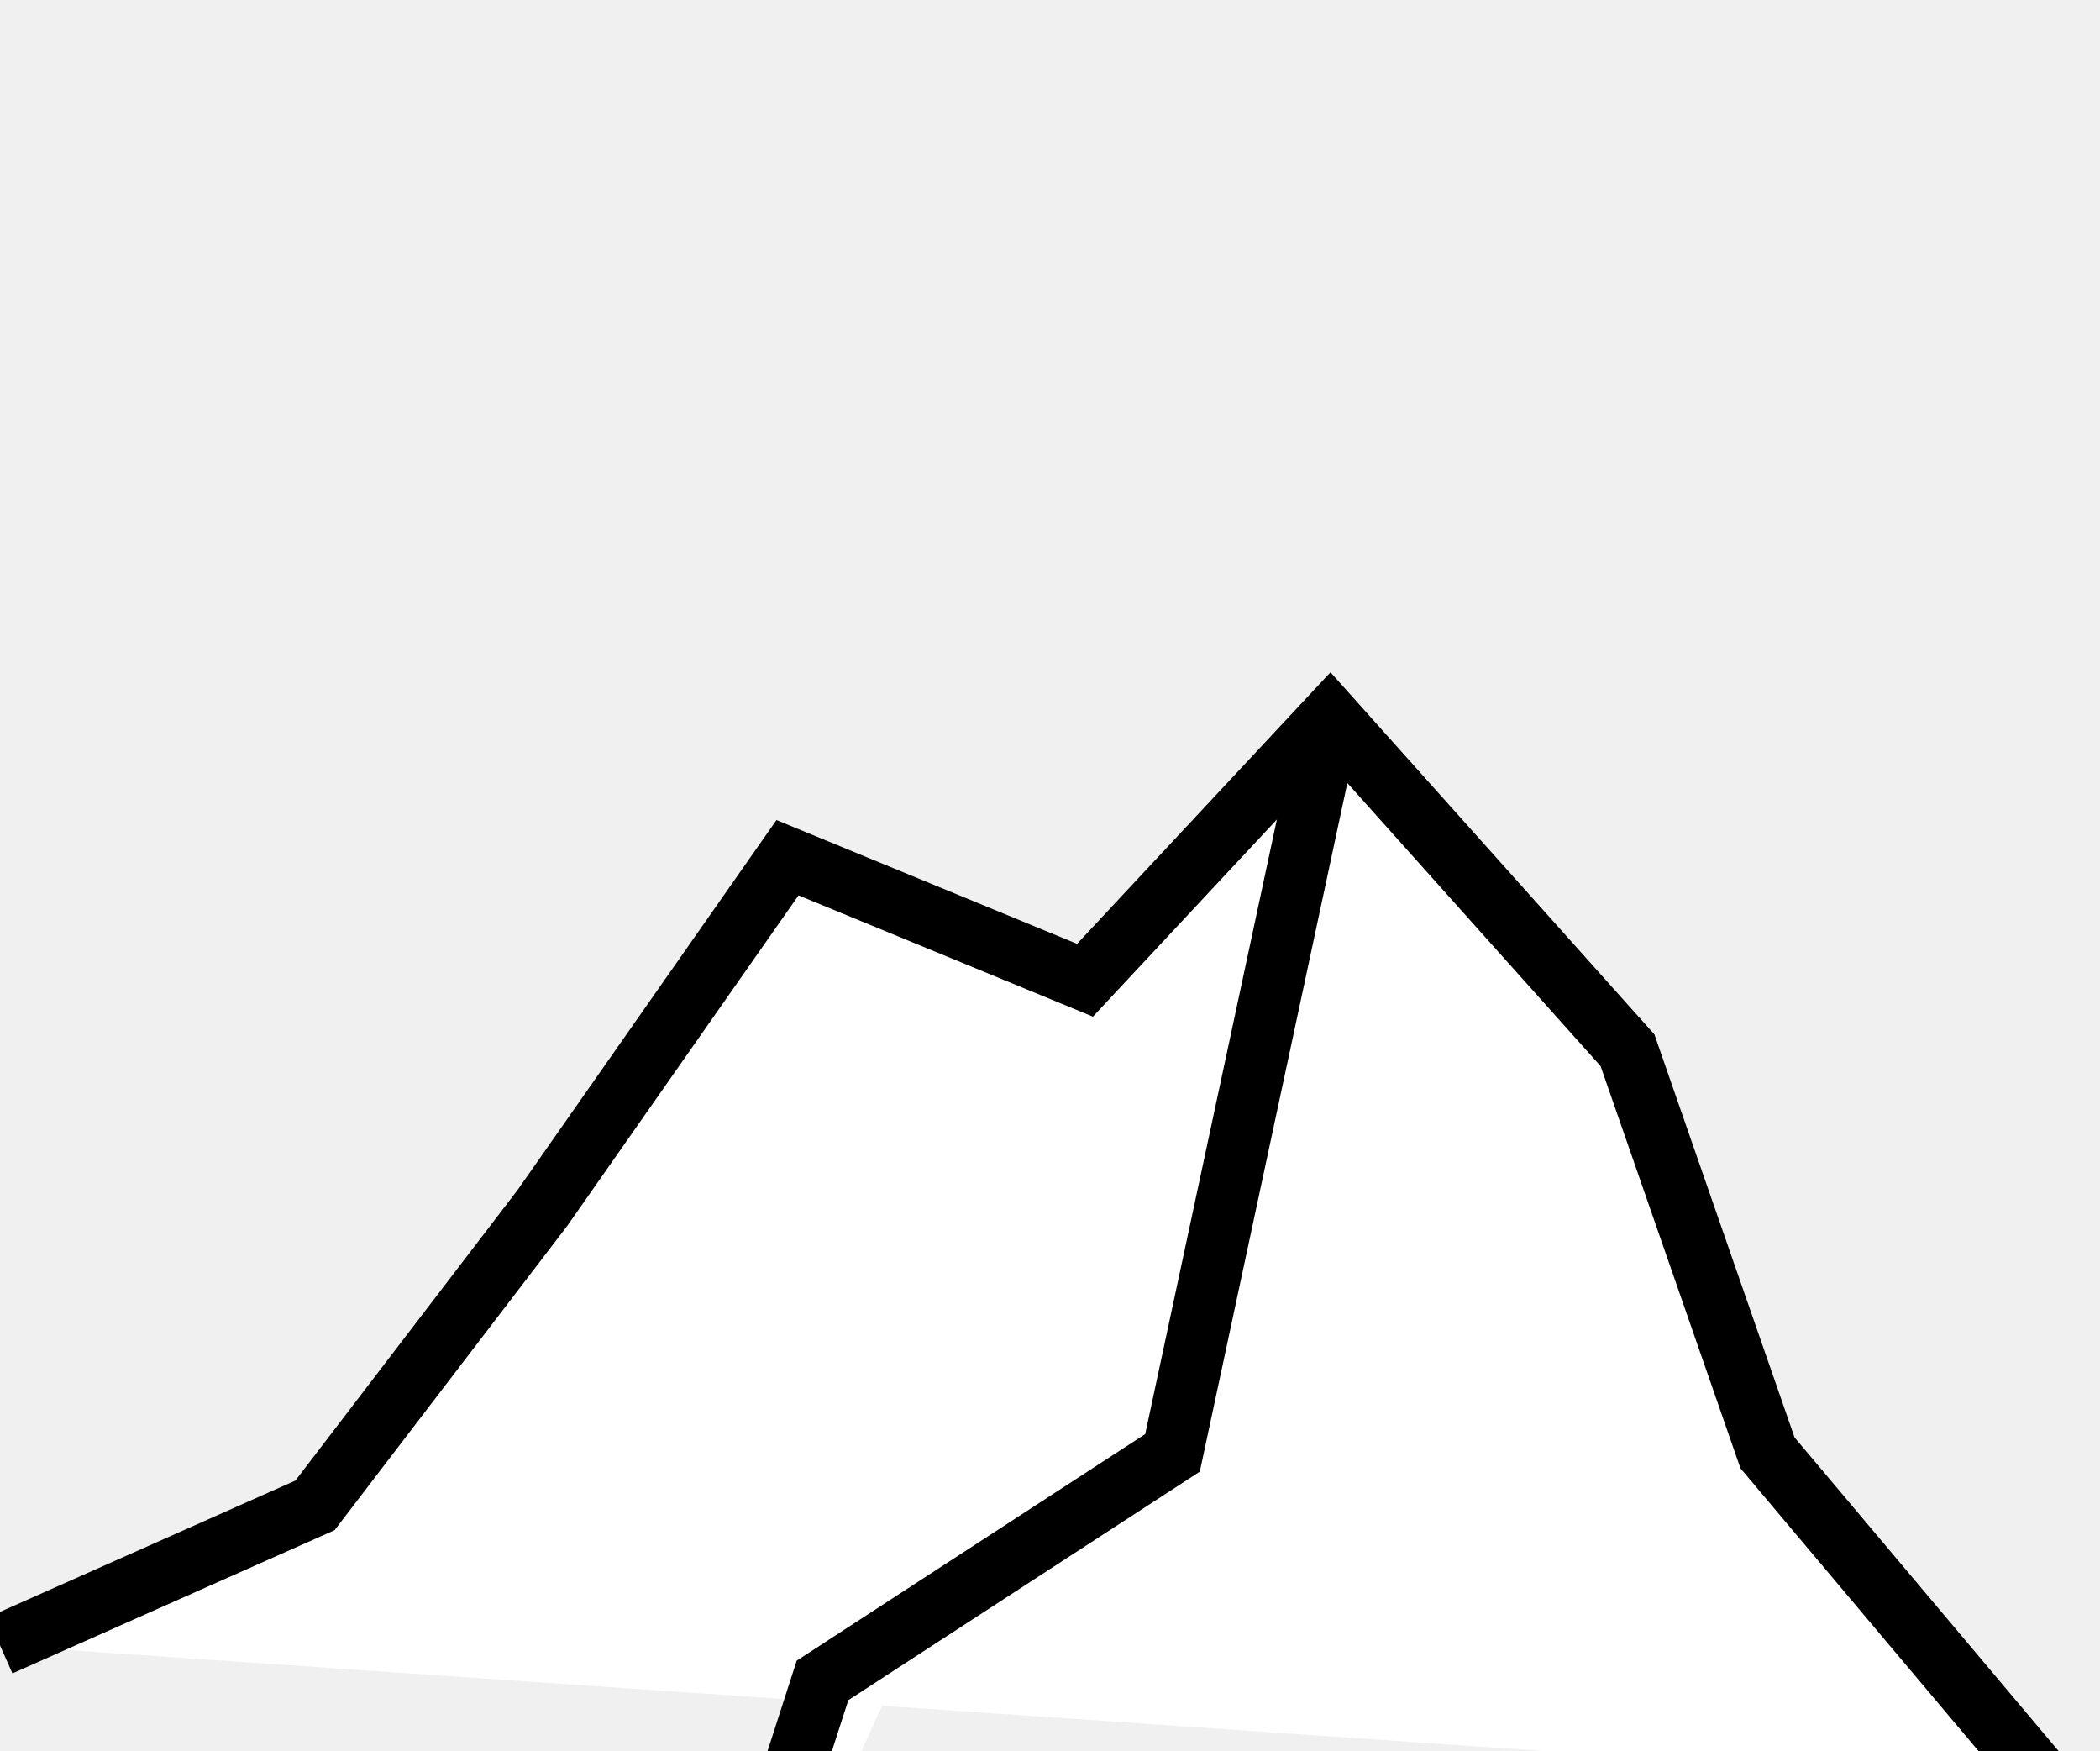
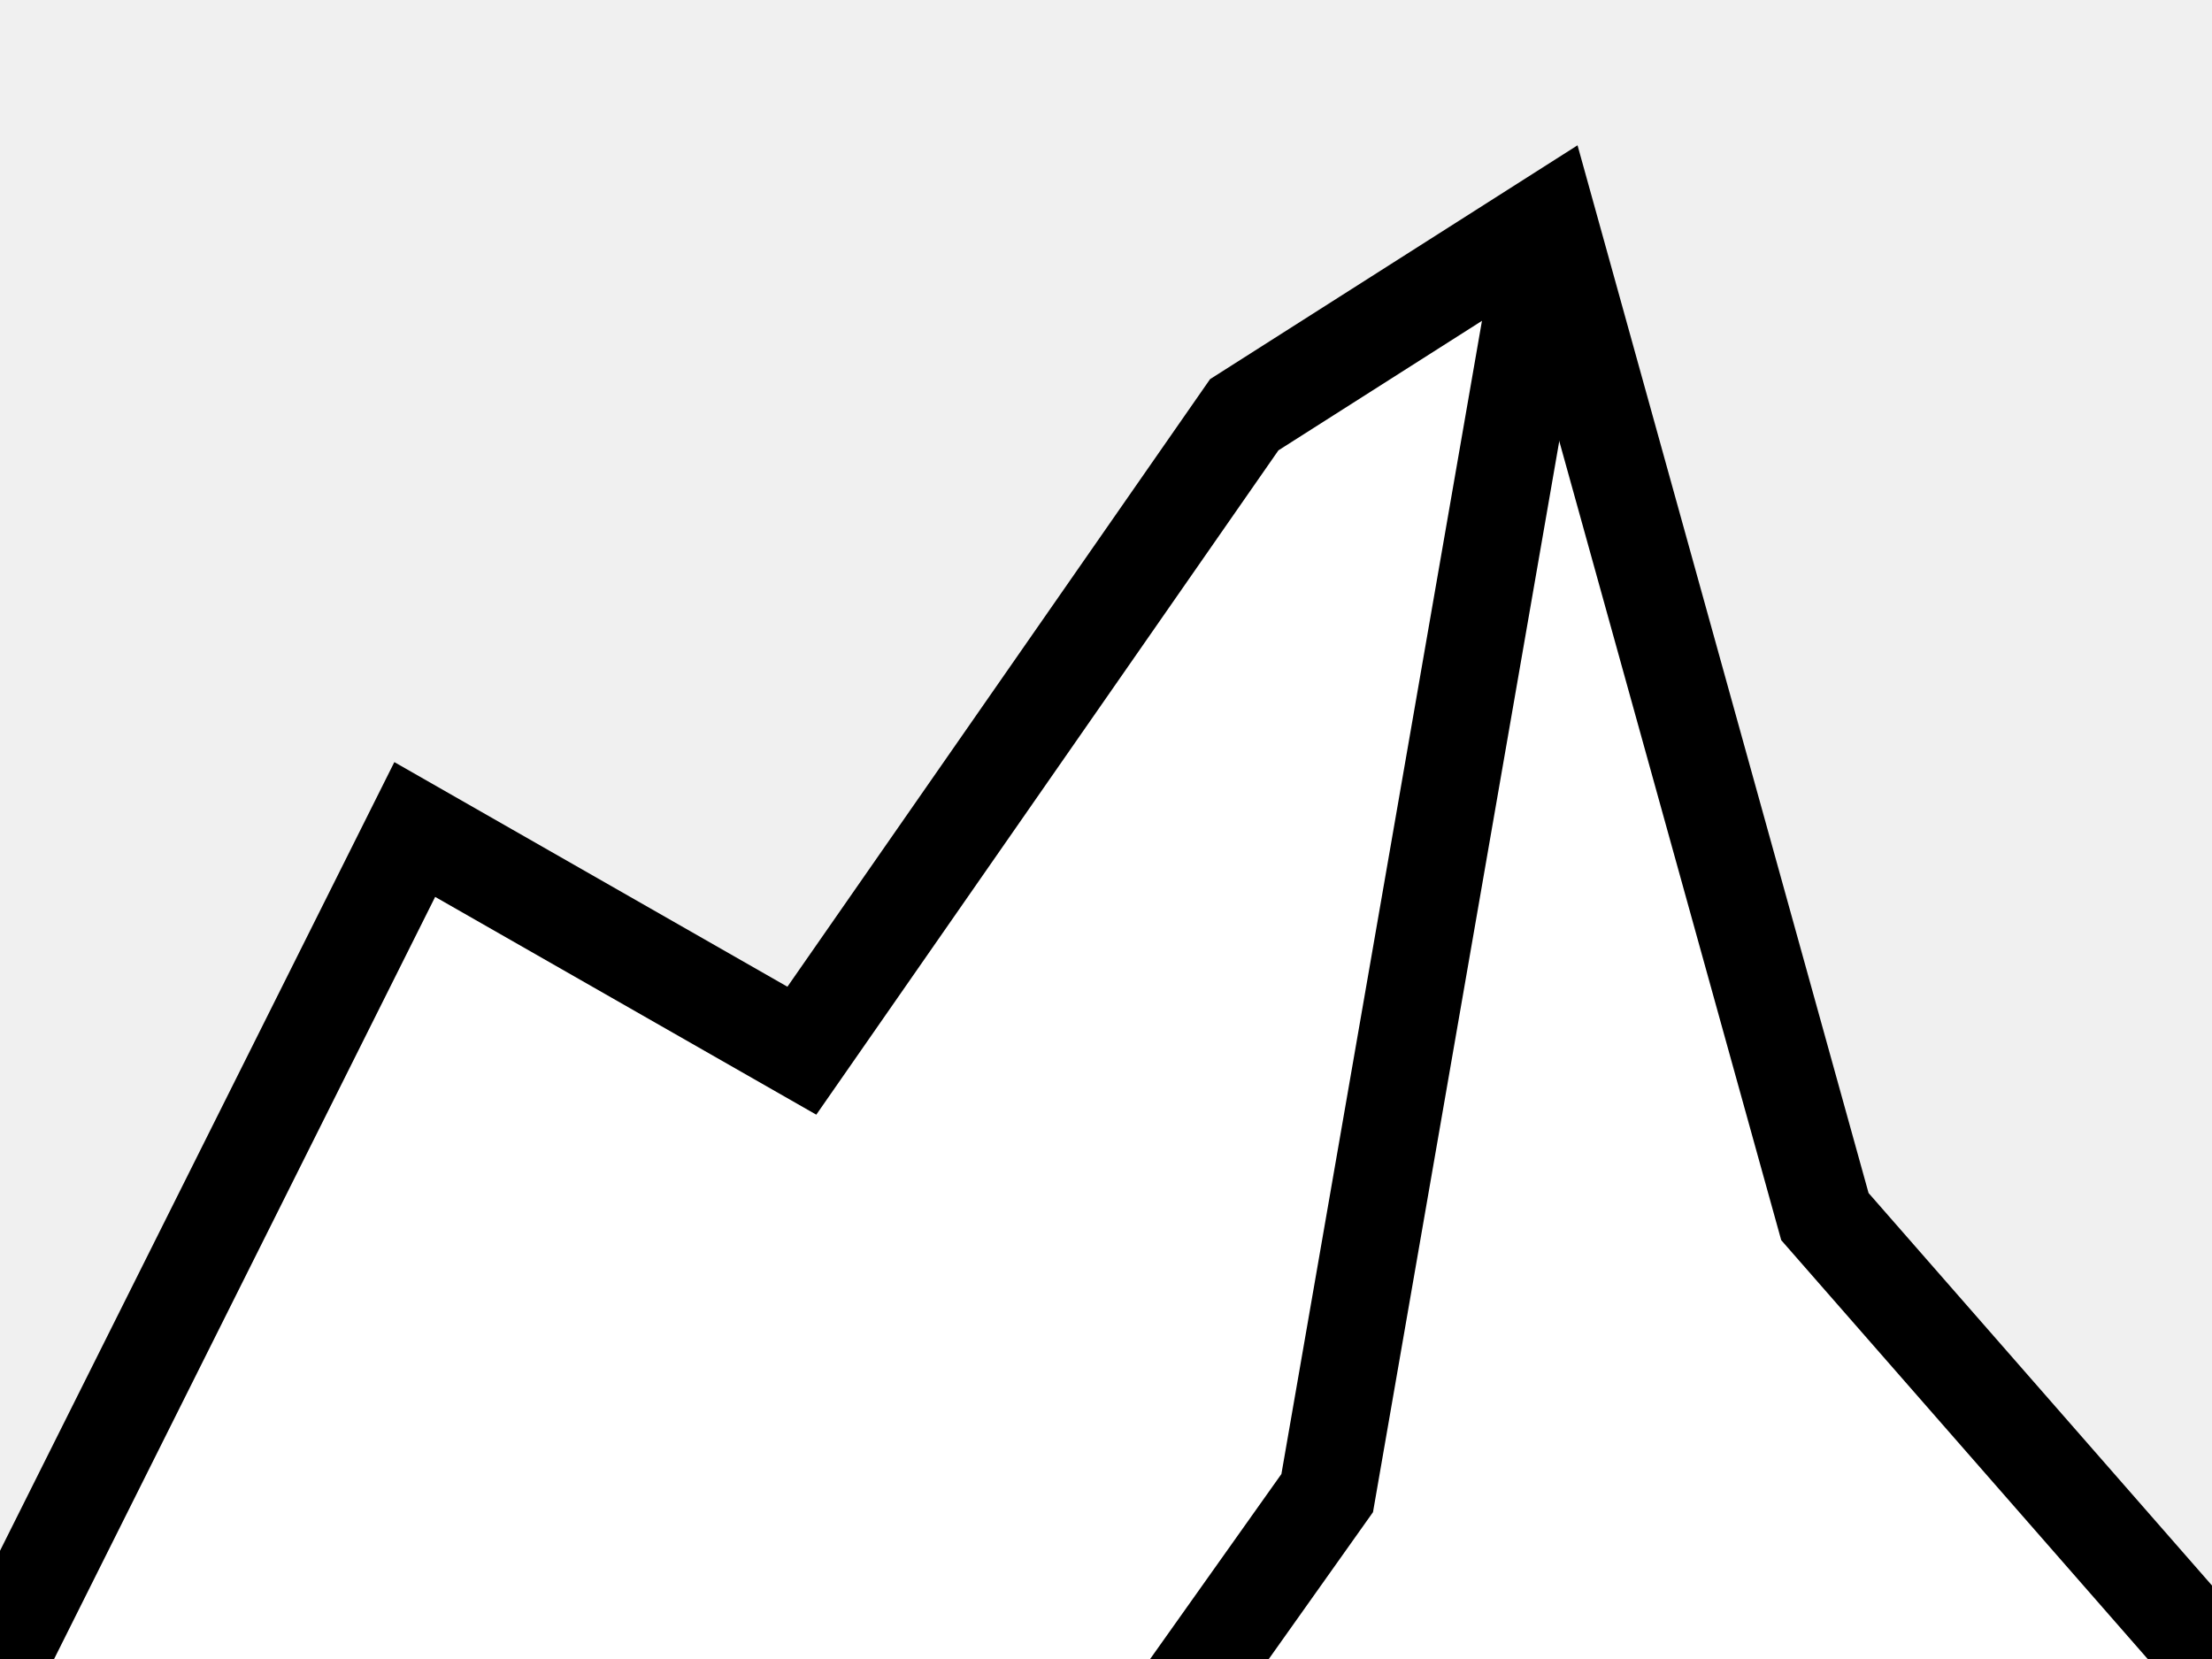
- <svg xmlns="http://www.w3.org/2000/svg" version="1.1" viewBox="-6 -10 12 10" fill="white" stroke="black" stroke-width="0.35">
-   <polyline points="-6,-0.6 -4.2,-1.4 -2.9,-3.1 -1.5,-5.1 0.2,-4.4 1.6,-5.9 3.3,-4 4.1,-1.7 5.7,0.2" />
-   <polyline points="-2.3,2.7 -1.3,-0.4 0.7,-1.7 1.6,-5.9" />
+ <svg xmlns="http://www.w3.org/2000/svg" version="1.1" viewBox="-4 -6 8 6" fill="white" stroke="black" stroke-width="0.35">
+   <polyline points="-4,0 -2.5,-3 -1.1,-2.2 0.5,-4.5 1.6,-5.2 2.6,-1.6 4,0" />
+   <path d="M1.6,-5.2 L0.8,-0.6 L-1.4,2.5" />
</svg>
